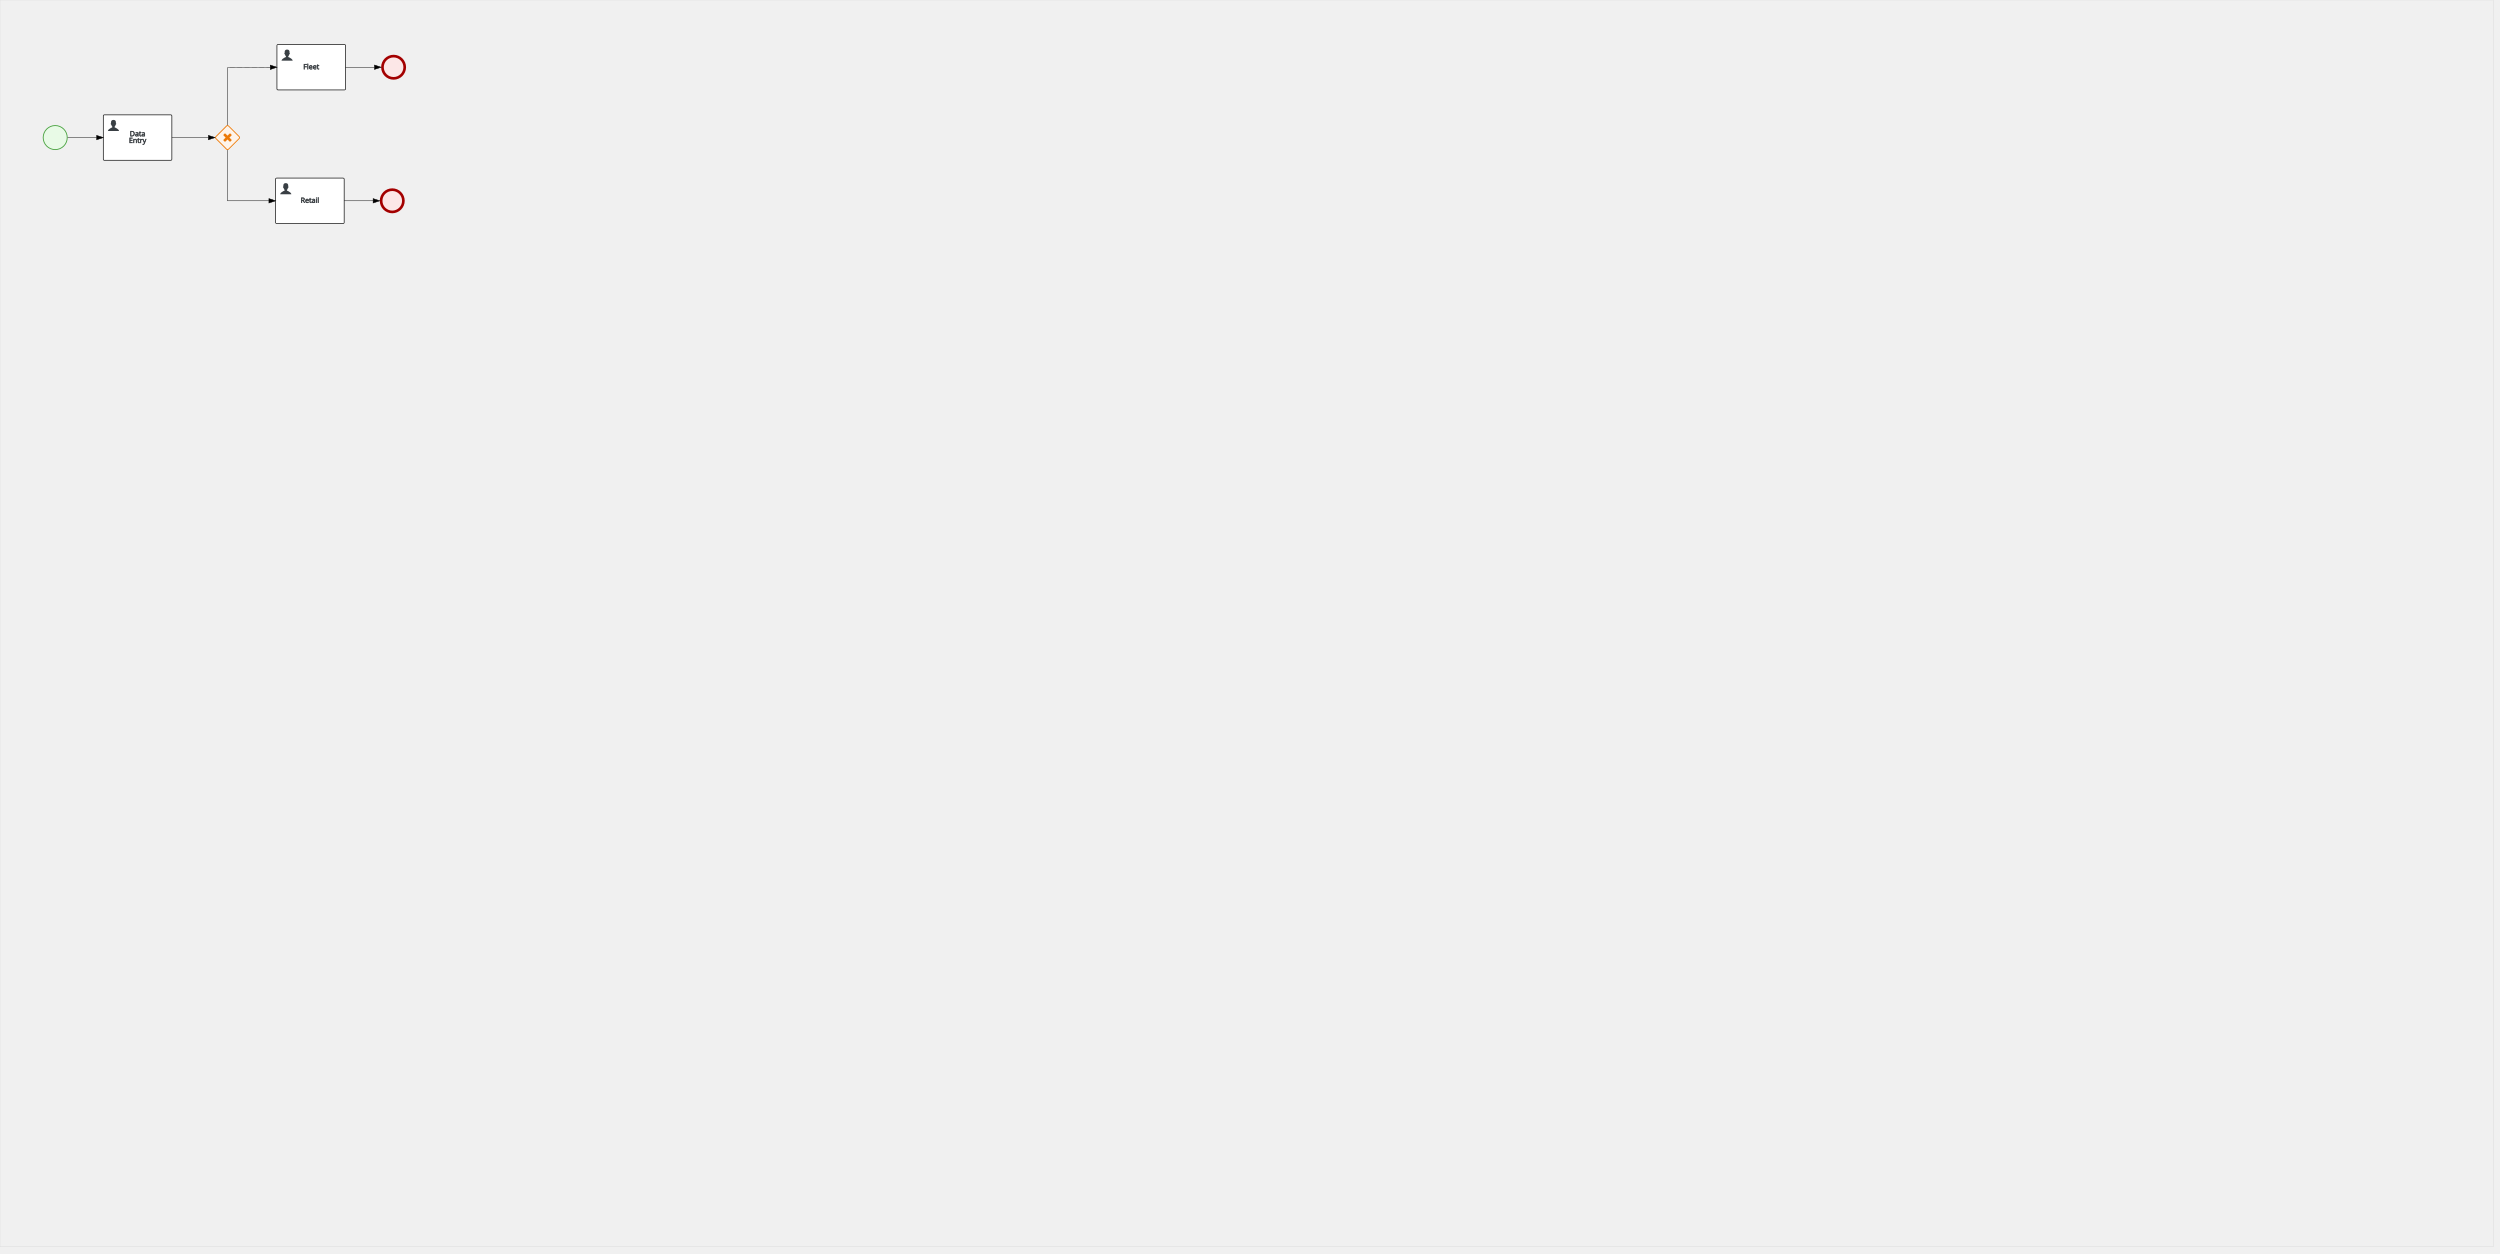
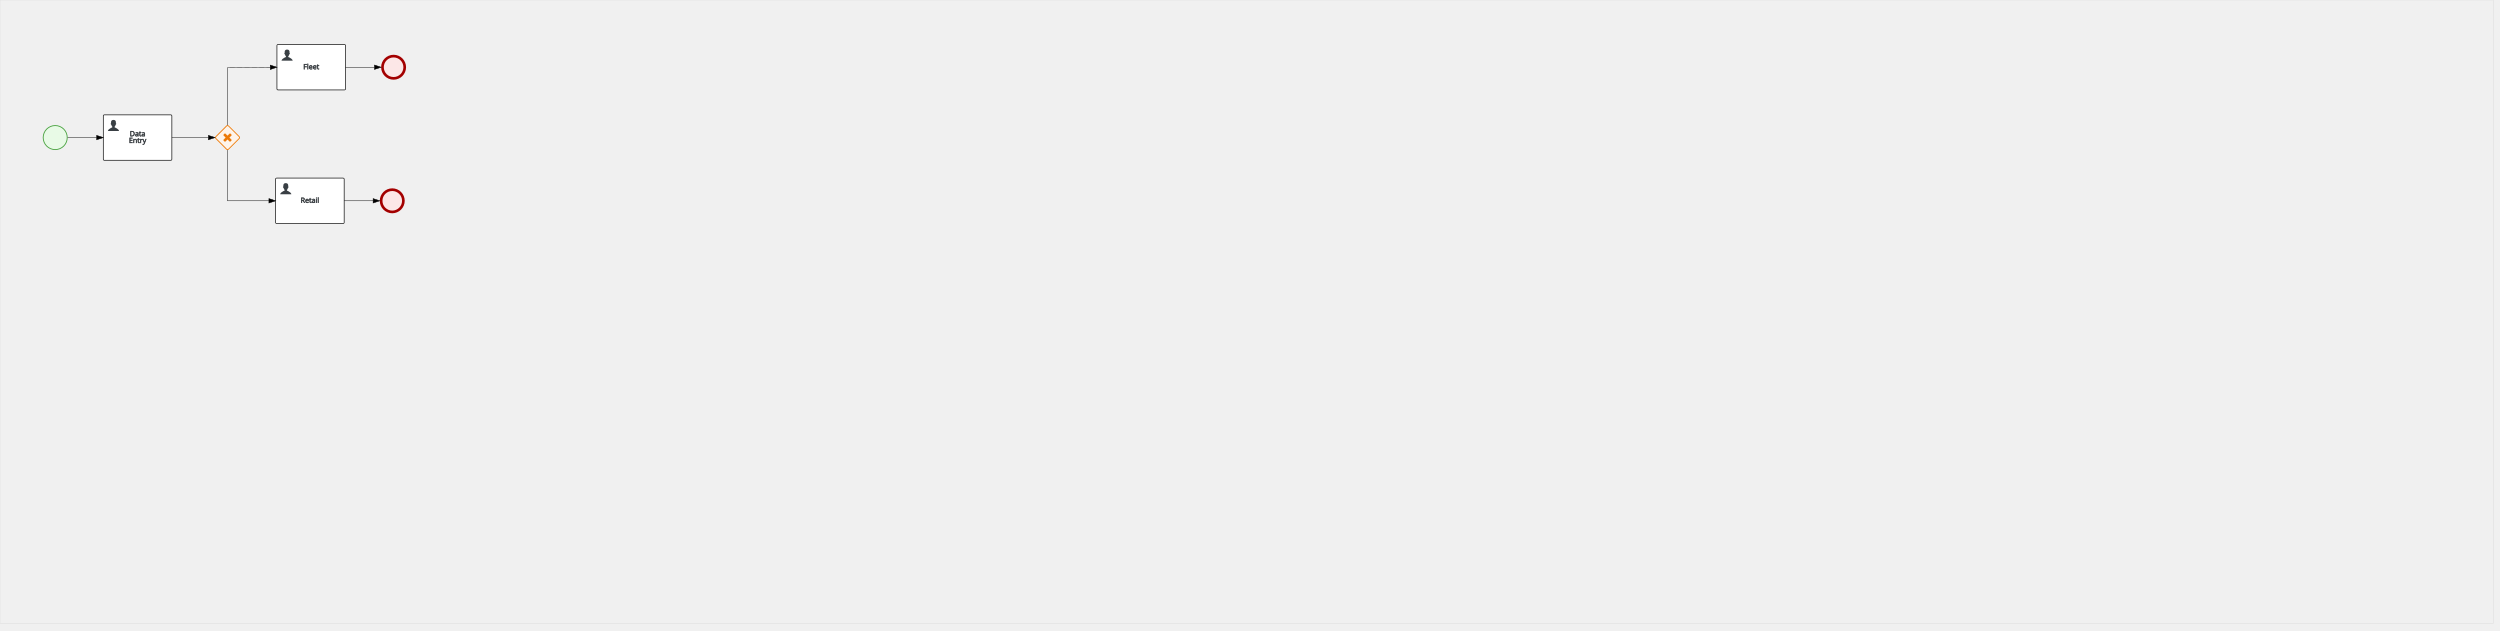
- <svg xmlns="http://www.w3.org/2000/svg" version="1.1" width="5615" height="2815">
+ <svg xmlns="http://www.w3.org/2000/svg" version="1.1" width="5615" height="1415">
  <defs />
  <g transform="matrix(1,0,0,1,0,0)">
    <g>
      <g>
-         <path fill="none" stroke="#d3d3d3" paint-order="fill stroke markers" d=" M 0 0 L 5600 0 L 5600 2800 L 0 2800 L 0 0 Z Z" stroke-miterlimit="10" stroke-opacity="0.8" stroke-dasharray="" />
+         <path fill="none" stroke="#d3d3d3" paint-order="fill stroke markers" d=" M 0 0 L 5600 0 L 5600 1400 L 0 1400 L 0 0 Z Z" stroke-miterlimit="10" stroke-opacity="0.8" stroke-dasharray="" />
      </g>
      <g id="_D7DC795A-646A-46BB-9B73-AC7FF8B7E4D4" bpmn2nodeid="_D7DC795A-646A-46BB-9B73-AC7FF8B7E4D4" transform="matrix(1,0,0,1,622,100)">
        <g>
          <path fill="none" stroke="none" />
        </g>
        <g transform="matrix(1,0,0,1,0,0)">
          <path fill="#ffffff" stroke="none" id="_D7DC795A-646A-46BB-9B73-AC7FF8B7E4D4?shapeType=BACKGROUND" paint-order="stroke fill markers" d=" M 2 0 L 152 0 L 152 0 A 2 2 0 0 1 154 2 L 154 100 L 154 100 A 2 2 0 0 1 152 102 L 2 102 L 2 102 A 2 2 0 0 1 0 100 L 0 2 L 0 2 A 2 2 0 0 1 2 0 Z" />
        </g>
        <g transform="matrix(1,0,0,1,0,0)">
-           <path fill="none" stroke="#000000" id="_D7DC795A-646A-46BB-9B73-AC7FF8B7E4D4?shapeType=BORDER&amp;renderType=STROKE" paint-order="fill stroke markers" d=" M 2 0 L 152 0 L 152 0 A 2 2 0 0 1 154 2 L 154 100 L 154 100 A 2 2 0 0 1 152 102 L 2 102 L 2 102 A 2 2 0 0 1 0 100 L 0 2 L 0 2 A 2 2 0 0 1 2 0 Z" stroke-miterlimit="10" stroke-width="1.5" stroke-dasharray="" />
+           <path fill="none" stroke="rgb(0,0,0)" id="_D7DC795A-646A-46BB-9B73-AC7FF8B7E4D4?shapeType=BORDER&amp;renderType=STROKE" paint-order="fill stroke markers" d=" M 2 0 L 152 0 L 152 0 A 2 2 0 0 1 154 2 L 154 100 L 154 100 A 2 2 0 0 1 152 102 L 2 102 L 2 102 A 2 2 0 0 1 0 100 L 0 2 L 0 2 A 2 2 0 0 1 2 0 Z" stroke-miterlimit="10" stroke-width="1.5" stroke-dasharray="" />
        </g>
        <g>
          <g transform="matrix(0.06,0,0,0.06,9.4,9.4)">
            <g transform="matrix(1,0,0,1,0,0)">
              <path fill="#393f44" stroke="none" id="_D7DC795A-646A-46BB-9B73-AC7FF8B7E4D4undefined" paint-order="stroke fill markers" d=" M 0 0 M 16 445.21 C 16 440.869 18.784 431.129 22.001 424.217 C 35.768 394.64 77.283 359.28 129 333.084 C 144.516 325.224 157.347 319.964 167.807 317.174 C 171.932 316.074 175.729 314.414 176.525 313.363 C 178.894 310.234 180.914 302.908 181.727 294.5 L 182.5 286.5 L 178.507 283.455 C 166.303 274.146 154.284 251.678 148.04 226.5 C 145.611 216.707 145.056 215.462 142.984 215.158 C 141.703 214.97 138.083 212.243 134.939 209.099 C 123.233 197.393 116.891 177.376 121.44 166.49 C 123.002 162.751 128.155 159.01 131.75 159.004 C 134.448 159 134.471 158.603 132.914 138.788 C 130.927 113.496 134.279 92.265 143.132 74.076 C 152.232 55.38 167.569 42.882 189.049 36.66 C 210.203 30.532 237.797 30.532 258.951 36.66 C 300.042 48.563 318.958 83.806 314.955 141 C 314.32 150.075 313.624 157.788 313.409 158.14 C 313.194 158.493 314.575 159.073 316.479 159.43 C 328.929 161.766 330.986 177.018 321.496 196.621 C 316.903 206.109 309.357 214.508 304.817 215.185 C 303.023 215.453 302.293 217.146 299.943 226.5 C 296.659 239.567 294.474 245.305 287.948 257.995 C 282.491 268.606 273.035 281.109 268.108 284.229 L 264.871 286.278 L 265.518 292.889 C 266.345 301.33 268.639 309.871 270.877 312.837 C 272.067 314.415 275.002 315.79 280.063 317.139 C 291.069 320.075 303.617 325.274 321 334.102 C 369.815 358.891 410.848 393.758 425.032 422.5 C 429.07 430.682 432 440.232 432 445.21 L 432 448 L 224 448 L 16 448 L 16 445.21 Z" />
            </g>
          </g>
        </g>
        <g transform="matrix(1,0,0,1,77,43.5)">
          <g>
            <text fill="#000000" stroke="none" font-family="Open Sans" font-size="12pt" font-style="normal" font-weight="normal" text-decoration="normal" x="0" y="12" text-anchor="middle" dominant-baseline="alphabetic" id="_D7DC795A-646A-46BB-9B73-AC7FF8B7E4D4undefined">Fleet</text>
            <path fill="none" stroke="none" />
            <text fill="none" stroke="#393f44" font-family="Open Sans" font-size="12pt" font-style="normal" font-weight="normal" text-decoration="normal" x="0" y="12" text-anchor="middle" dominant-baseline="alphabetic" stroke-miterlimit="10" stroke-dasharray="">Fleet</text>
          </g>
        </g>
      </g>
      <g id="_A5CBB41E-55F4-4F92-9E9E-BAABC602BBBA" bpmn2nodeid="_A5CBB41E-55F4-4F92-9E9E-BAABC602BBBA" transform="matrix(1,0,0,1,96,281)">
        <g>
          <path fill="none" stroke="none" />
        </g>
        <g transform="matrix(0.125,0,0,0.125,0,0)">
          <g transform="matrix(1,0,0,1,0,0)">
            <path fill="#e8fae6" stroke="none" id="_A5CBB41E-55F4-4F92-9E9E-BAABC602BBBA?shapeType=BACKGROUND" paint-order="stroke fill markers" d=" M 0 0 M 444 224 C 444 263.9 434.2 300.8 414.4 334.5 C 394.7 368.2 368 394.9 334.4 414.5 C 300.8 434.1 263.9 444 224 444 C 184.1 444 147.2 434.2 113.5 414.4 C 79.8 394.7 53.1 368 33.5 334.4 C 13.9 300.8 4 263.9 4 224 C 4 184.1 13.8 147.2 33.6 113.5 C 53.4 79.8 80.1 53.1 113.6 33.5 C 147.1 13.9 184.1 4 224 4 C 263.9 4 300.8 13.8 334.5 33.6 C 368.2 53.4 394.9 80.1 414.5 113.6 C 434.1 147.1 444 184.1 444 224 Z" />
          </g>
          <g>
            <g transform="matrix(1,0,0,1,0,0)">
              <g transform="matrix(1,0,0,1,0,0)">
                <path fill="#4aa241" stroke="none" id="_A5CBB41E-55F4-4F92-9E9E-BAABC602BBBA?shapeType=BORDER&amp;renderType=FILL" paint-order="stroke fill markers" d=" M 0 0 M 224 0 C 100.3 0 0 100.3 0 224 C 0 347.7 100.3 448 224 448 C 347.7 448 448 347.7 448 224 C 448 100.3 347.7 0 224 0 Z M 0 0 M 224 432 C 109.1 432 16 338.9 16 224 C 16 109.1 109.1 16 224 16 C 338.9 16 432 109.1 432 224 C 432 338.9 338.9 432 224 432 Z" />
              </g>
            </g>
          </g>
        </g>
        <g transform="matrix(1,0,0,1,28,56)">
          <g />
        </g>
      </g>
      <g id="_65D2DDE8-7454-407E-A16F-073CF267A2ED" bpmn2nodeid="_65D2DDE8-7454-407E-A16F-073CF267A2ED" transform="matrix(1,0,0,1,856,123)">
        <g>
          <path fill="none" stroke="none" />
        </g>
        <g transform="matrix(0.125,0,0,0.125,0,0)">
          <g transform="matrix(1,0,0,1,0,0)">
            <path fill="#fce7e7" stroke="none" id="_65D2DDE8-7454-407E-A16F-073CF267A2ED?shapeType=BACKGROUND" paint-order="stroke fill markers" d=" M 0 0 M 444 224 C 444 263.9 434.2 300.8 414.4 334.5 C 394.7 368.2 368 394.9 334.4 414.5 C 300.8 434.1 263.9 444 224 444 C 184.1 444 147.2 434.2 113.5 414.4 C 79.8 394.7 53.1 368 33.5 334.4 C 13.9 300.8 4 263.9 4 224 C 4 184.1 13.8 147.2 33.6 113.5 C 53.4 79.8 80.1 53.1 113.6 33.5 C 147.1 13.9 184.1 4 224 4 C 263.9 4 300.8 13.8 334.5 33.6 C 368.2 53.4 394.9 80.1 414.5 113.6 C 434.1 147.1 444 184.1 444 224 Z" />
          </g>
          <g>
            <g transform="matrix(1,0,0,1,0,0)">
              <g transform="matrix(1,0,0,1,0,0)">
                <path fill="#a30000" stroke="none" id="_65D2DDE8-7454-407E-A16F-073CF267A2ED?shapeType=BORDER&amp;renderType=FILL" paint-order="stroke fill markers" d=" M 0 0 M 224 0 C 100.3 0 0 100.3 0 224 C 0 347.7 100.3 448 224 448 C 347.7 448 448 347.7 448 224 C 448 100.3 347.7 0 224 0 Z M 0 0 M 224 400 C 126.8 400 48 321.2 48 224 C 48 126.8 126.8 48 224 48 C 321.2 48 400 126.8 400 224 C 400 321.2 321.2 400 224 400 Z" />
              </g>
            </g>
          </g>
        </g>
        <g transform="matrix(1,0,0,1,28,56)">
          <g />
        </g>
      </g>
      <g id="_B505ABB5-A59D-4B5F-B9B5-2B841387938B" bpmn2nodeid="_B505ABB5-A59D-4B5F-B9B5-2B841387938B" transform="matrix(1,0,0,1,619,400)">
        <g>
          <path fill="none" stroke="none" />
        </g>
        <g transform="matrix(1,0,0,1,0,0)">
          <path fill="#ffffff" stroke="none" id="_B505ABB5-A59D-4B5F-B9B5-2B841387938B?shapeType=BACKGROUND" paint-order="stroke fill markers" d=" M 2 0 L 152 0 L 152 0 A 2 2 0 0 1 154 2 L 154 100 L 154 100 A 2 2 0 0 1 152 102 L 2 102 L 2 102 A 2 2 0 0 1 0 100 L 0 2 L 0 2 A 2 2 0 0 1 2 0 Z" />
        </g>
        <g transform="matrix(1,0,0,1,0,0)">
          <path fill="none" stroke="#000000" id="_B505ABB5-A59D-4B5F-B9B5-2B841387938B?shapeType=BORDER&amp;renderType=STROKE" paint-order="fill stroke markers" d=" M 2 0 L 152 0 L 152 0 A 2 2 0 0 1 154 2 L 154 100 L 154 100 A 2 2 0 0 1 152 102 L 2 102 L 2 102 A 2 2 0 0 1 0 100 L 0 2 L 0 2 A 2 2 0 0 1 2 0 Z" stroke-miterlimit="10" stroke-width="1.5" stroke-dasharray="" />
        </g>
        <g>
          <g transform="matrix(0.06,0,0,0.06,9.4,9.4)">
            <g transform="matrix(1,0,0,1,0,0)">
              <path fill="#393f44" stroke="none" id="_B505ABB5-A59D-4B5F-B9B5-2B841387938Bundefined" paint-order="stroke fill markers" d=" M 0 0 M 16 445.21 C 16 440.869 18.784 431.129 22.001 424.217 C 35.768 394.64 77.283 359.28 129 333.084 C 144.516 325.224 157.347 319.964 167.807 317.174 C 171.932 316.074 175.729 314.414 176.525 313.363 C 178.894 310.234 180.914 302.908 181.727 294.5 L 182.5 286.5 L 178.507 283.455 C 166.303 274.146 154.284 251.678 148.04 226.5 C 145.611 216.707 145.056 215.462 142.984 215.158 C 141.703 214.97 138.083 212.243 134.939 209.099 C 123.233 197.393 116.891 177.376 121.44 166.49 C 123.002 162.751 128.155 159.01 131.75 159.004 C 134.448 159 134.471 158.603 132.914 138.788 C 130.927 113.496 134.279 92.265 143.132 74.076 C 152.232 55.38 167.569 42.882 189.049 36.66 C 210.203 30.532 237.797 30.532 258.951 36.66 C 300.042 48.563 318.958 83.806 314.955 141 C 314.32 150.075 313.624 157.788 313.409 158.14 C 313.194 158.493 314.575 159.073 316.479 159.43 C 328.929 161.766 330.986 177.018 321.496 196.621 C 316.903 206.109 309.357 214.508 304.817 215.185 C 303.023 215.453 302.293 217.146 299.943 226.5 C 296.659 239.567 294.474 245.305 287.948 257.995 C 282.491 268.606 273.035 281.109 268.108 284.229 L 264.871 286.278 L 265.518 292.889 C 266.345 301.33 268.639 309.871 270.877 312.837 C 272.067 314.415 275.002 315.79 280.063 317.139 C 291.069 320.075 303.617 325.274 321 334.102 C 369.815 358.891 410.848 393.758 425.032 422.5 C 429.07 430.682 432 440.232 432 445.21 L 432 448 L 224 448 L 16 448 L 16 445.21 Z" />
            </g>
          </g>
        </g>
        <g transform="matrix(1,0,0,1,77,43.5)">
          <g>
            <text fill="#000000" stroke="none" font-family="Open Sans" font-size="12pt" font-style="normal" font-weight="normal" text-decoration="normal" x="0" y="12" text-anchor="middle" dominant-baseline="alphabetic" id="_B505ABB5-A59D-4B5F-B9B5-2B841387938Bundefined">Retail</text>
            <path fill="none" stroke="none" />
            <text fill="none" stroke="#393f44" font-family="Open Sans" font-size="12pt" font-style="normal" font-weight="normal" text-decoration="normal" x="0" y="12" text-anchor="middle" dominant-baseline="alphabetic" stroke-miterlimit="10" stroke-dasharray="">Retail</text>
          </g>
+         </g>
+       </g>
+       <g id="_8ADE008E-E030-4AEB-8069-6057C46AEC88" bpmn2nodeid="_8ADE008E-E030-4AEB-8069-6057C46AEC88" transform="matrix(1,0,0,1,483,281)">
+         <g>
+           <path fill="none" stroke="none" />
+         </g>
+         <g transform="matrix(0.125,0,0,0.125,0,0)">
+           <g transform="matrix(1,0,0,1,0,0)">
+             <path fill="#fef4ea" stroke="none" id="_8ADE008E-E030-4AEB-8069-6057C46AEC88?shapeType=BACKGROUND" paint-order="stroke fill markers" d=" M 0 0 M 224.4 4.3 C 216.4 4.3 208.4 7.3 202.3 13.4 L 13.5 202.2 C 1.3 214.4 1.3 234.2 13.5 246.4 L 202.2 435.1 C 208.3 441.2 216.4 444.2 224.3 444.2 C 232.2 444.2 240.3 441.2 246.4 435.1 L 435.1 246.4 C 447.3 234.2 447.3 214.4 435.1 202.2 L 246.5 13.4 C 240.4 7.3 232.4 4.3 224.4 4.3 L 224.4 4.3 Z" />
+           </g>
+           <g>
+             <g transform="matrix(1,0,0,1,0,0)">
+               <g transform="matrix(1,0,0,1,0,0)">
+                 <path fill="#ec7a08" stroke="none" id="_8ADE008E-E030-4AEB-8069-6057C46AEC88?shapeType=BORDER&amp;renderType=FILL" paint-order="stroke fill markers" d=" M 0 0 M 20.8 212.7 L 213.3 20.2 C 219.6 13.9 229.7 13.9 235.9 20.2 L 428.4 212.7 C 434.7 219 434.7 229.1 428.4 235.3 L 235.9 427.8 C 229.6 434.1 219.5 434.1 213.3 427.8 L 20.8 235.3 C 14.5 229.1 14.5 218.9 20.8 212.7 L 20.8 212.7 Z M 0 0 M 0 224 C 0 232.1 3.1 240.3 9.3 246.5 L 201.5 438.7 C 213.9 451.1 234.1 451.1 246.5 438.7 L 438.7 246.5 C 444.9 240.3 448 232.1 448 224 C 448 215.9 444.9 207.7 438.7 201.5 L 246.5 9.3 C 234.1 -3.1 213.9 -3.1 201.5 9.3 L 9.3 201.5 C 3.1 207.7 0 215.9 0 224 L 0 224 Z" />
+               </g>
+             </g>
+           </g>
+           <g>
+             <g transform="matrix(1,0,0,1,0,0)">
+               <g transform="matrix(1,0,0,1,0,0)">
+                 <path fill="#ec7a08" stroke="none" id="_8ADE008E-E030-4AEB-8069-6057C46AEC88undefined" paint-order="stroke fill markers" d=" M 0 0 M 298.2 269.2 C 298.2 272.6 297.1 275.3 294.7 277.7 L 277.7 294.7 C 275.3 297.1 272.6 298.2 269.2 298.2 C 265.8 298.2 263.1 297.1 260.7 294.7 L 224 258 L 187.2 294.8 C 184.8 297.2 182.1 298.3 178.7 298.3 C 175.3 298.3 172.6 297.2 170.2 294.8 L 153.2 277.8 C 150.8 275.4 149.7 272.7 149.7 269.3 C 149.7 265.9 150.8 263.2 153.2 260.8 L 190 224 L 153.2 187.2 C 150.8 184.8 149.7 182 149.7 178.7 C 149.7 175.3 150.8 172.5 153.2 170.2 L 170.2 153.2 C 172.6 150.8 175.3 149.7 178.7 149.7 C 182.1 149.7 184.8 150.8 187.2 153.2 L 224 190 L 260.8 153.2 C 263.2 150.8 265.9 149.7 269.3 149.7 C 272.7 149.7 275.4 150.8 277.8 153.2 L 294.8 170.2 C 297.2 172.5 298.3 175.3 298.3 178.7 C 298.3 182 297.2 184.8 294.8 187.2 L 258 224 L 294.8 260.8 C 297.1 263.1 298.2 265.9 298.2 269.2 Z" />
+               </g>
+             </g>
+           </g>
+         </g>
+         <g transform="matrix(1,0,0,1,28,28)">
+           <g />
        </g>
      </g>
      <g id="_5F539898-EEDC-4304-80D7-AB396EEDEBE8" bpmn2nodeid="_5F539898-EEDC-4304-80D7-AB396EEDEBE8" transform="matrix(1,0,0,1,853,423)">
        <g>
          <path fill="none" stroke="none" />
        </g>
        <g transform="matrix(0.125,0,0,0.125,0,0)">
          <g transform="matrix(1,0,0,1,0,0)">
            <path fill="#fce7e7" stroke="none" id="_5F539898-EEDC-4304-80D7-AB396EEDEBE8?shapeType=BACKGROUND" paint-order="stroke fill markers" d=" M 0 0 M 444 224 C 444 263.9 434.2 300.8 414.4 334.5 C 394.7 368.2 368 394.9 334.4 414.5 C 300.8 434.1 263.9 444 224 444 C 184.1 444 147.2 434.2 113.5 414.4 C 79.8 394.7 53.1 368 33.5 334.4 C 13.9 300.8 4 263.9 4 224 C 4 184.1 13.8 147.2 33.6 113.5 C 53.4 79.8 80.1 53.1 113.6 33.5 C 147.1 13.9 184.1 4 224 4 C 263.9 4 300.8 13.8 334.5 33.6 C 368.2 53.4 394.9 80.1 414.5 113.6 C 434.1 147.1 444 184.1 444 224 Z" />
          </g>
          <g>
            <g transform="matrix(1,0,0,1,0,0)">
              <g transform="matrix(1,0,0,1,0,0)">
                <path fill="#a30000" stroke="none" id="_5F539898-EEDC-4304-80D7-AB396EEDEBE8?shapeType=BORDER&amp;renderType=FILL" paint-order="stroke fill markers" d=" M 0 0 M 224 0 C 100.3 0 0 100.3 0 224 C 0 347.7 100.3 448 224 448 C 347.7 448 448 347.7 448 224 C 448 100.3 347.7 0 224 0 Z M 0 0 M 224 400 C 126.8 400 48 321.2 48 224 C 48 126.8 126.8 48 224 48 C 321.2 48 400 126.8 400 224 C 400 321.2 321.2 400 224 400 Z" />
              </g>
            </g>
          </g>
        </g>
        <g transform="matrix(1,0,0,1,28,56)">
          <g />
        </g>
      </g>
      <g id="_997DC8B1-15B3-445F-9A1D-FC44715F69E7" bpmn2nodeid="_997DC8B1-15B3-445F-9A1D-FC44715F69E7" transform="matrix(1,0,0,1,232,258)">
        <g>
          <path fill="none" stroke="none" />
        </g>
        <g transform="matrix(1,0,0,1,0,0)">
          <path fill="#ffffff" stroke="none" id="_997DC8B1-15B3-445F-9A1D-FC44715F69E7?shapeType=BACKGROUND" paint-order="stroke fill markers" d=" M 2 0 L 152 0 L 152 0 A 2 2 0 0 1 154 2 L 154 100 L 154 100 A 2 2 0 0 1 152 102 L 2 102 L 2 102 A 2 2 0 0 1 0 100 L 0 2 L 0 2 A 2 2 0 0 1 2 0 Z" />
        </g>
        <g transform="matrix(1,0,0,1,0,0)">
          <path fill="none" stroke="rgb(0,0,0)" id="_997DC8B1-15B3-445F-9A1D-FC44715F69E7?shapeType=BORDER&amp;renderType=STROKE" paint-order="fill stroke markers" d=" M 2 0 L 152 0 L 152 0 A 2 2 0 0 1 154 2 L 154 100 L 154 100 A 2 2 0 0 1 152 102 L 2 102 L 2 102 A 2 2 0 0 1 0 100 L 0 2 L 0 2 A 2 2 0 0 1 2 0 Z" stroke-miterlimit="10" stroke-width="1.5" stroke-dasharray="" />
        </g>
        <g>
          <g transform="matrix(0.06,0,0,0.06,9.4,9.4)">
            <g transform="matrix(1,0,0,1,0,0)">
              <path fill="#393f44" stroke="none" id="_997DC8B1-15B3-445F-9A1D-FC44715F69E7undefined" paint-order="stroke fill markers" d=" M 0 0 M 16 445.21 C 16 440.869 18.784 431.129 22.001 424.217 C 35.768 394.64 77.283 359.28 129 333.084 C 144.516 325.224 157.347 319.964 167.807 317.174 C 171.932 316.074 175.729 314.414 176.525 313.363 C 178.894 310.234 180.914 302.908 181.727 294.5 L 182.5 286.5 L 178.507 283.455 C 166.303 274.146 154.284 251.678 148.04 226.5 C 145.611 216.707 145.056 215.462 142.984 215.158 C 141.703 214.97 138.083 212.243 134.939 209.099 C 123.233 197.393 116.891 177.376 121.44 166.49 C 123.002 162.751 128.155 159.01 131.75 159.004 C 134.448 159 134.471 158.603 132.914 138.788 C 130.927 113.496 134.279 92.265 143.132 74.076 C 152.232 55.38 167.569 42.882 189.049 36.66 C 210.203 30.532 237.797 30.532 258.951 36.66 C 300.042 48.563 318.958 83.806 314.955 141 C 314.32 150.075 313.624 157.788 313.409 158.14 C 313.194 158.493 314.575 159.073 316.479 159.43 C 328.929 161.766 330.986 177.018 321.496 196.621 C 316.903 206.109 309.357 214.508 304.817 215.185 C 303.023 215.453 302.293 217.146 299.943 226.5 C 296.659 239.567 294.474 245.305 287.948 257.995 C 282.491 268.606 273.035 281.109 268.108 284.229 L 264.871 286.278 L 265.518 292.889 C 266.345 301.33 268.639 309.871 270.877 312.837 C 272.067 314.415 275.002 315.79 280.063 317.139 C 291.069 320.075 303.617 325.274 321 334.102 C 369.815 358.891 410.848 393.758 425.032 422.5 C 429.07 430.682 432 440.232 432 445.21 L 432 448 L 224 448 L 16 448 L 16 445.21 Z" />
            </g>
          </g>
        </g>
        <g transform="matrix(1,0,0,1,77,36)">
          <g>
            <text fill="#000000" stroke="none" font-family="Open Sans" font-size="12pt" font-style="normal" font-weight="normal" text-decoration="normal" x="0" y="12" text-anchor="middle" dominant-baseline="alphabetic">Data</text>
            <text fill="#000000" stroke="none" font-family="Open Sans" font-size="12pt" font-style="normal" font-weight="normal" text-decoration="normal" x="0" y="27" text-anchor="middle" dominant-baseline="alphabetic" id="_997DC8B1-15B3-445F-9A1D-FC44715F69E7undefined">Entry</text>
            <path fill="none" stroke="none" />
            <text fill="none" stroke="#393f44" font-family="Open Sans" font-size="12pt" font-style="normal" font-weight="normal" text-decoration="normal" x="0" y="12" text-anchor="middle" dominant-baseline="alphabetic" stroke-miterlimit="10" stroke-dasharray="">Data</text>
            <path fill="none" stroke="none" />
            <text fill="none" stroke="#393f44" font-family="Open Sans" font-size="12pt" font-style="normal" font-weight="normal" text-decoration="normal" x="0" y="27" text-anchor="middle" dominant-baseline="alphabetic" stroke-miterlimit="10" stroke-dasharray="">Entry</text>
          </g>
        </g>
      </g>
      <g id="_1C75467E-7163-46E2-860D-32EE106E8C0F" bpmn2nodeid="_1C75467E-7163-46E2-860D-32EE106E8C0F">
        <g>
          <path fill="none" stroke="rgb(0,0,0)" paint-order="fill stroke markers" d=" M 152 309 L 217 309" stroke-miterlimit="10" stroke-dasharray="" />
        </g>
        <g transform="matrix(1,0,0,1,152,309)" />
        <g transform="matrix(6.123233995736766e-17,1,-1,6.123233995736766e-17,232,304)">
          <path fill="rgb(0,0,0)" stroke="rgb(0,0,0)" paint-order="fill stroke markers" d=" M 10 15 L 0 15 L 5 0 Z" stroke-miterlimit="10" stroke-dasharray="" />
        </g>
      </g>
+       <g id="_FE689C50-DA42-44E2-9047-915C6C53A51B" bpmn2nodeid="_FE689C50-DA42-44E2-9047-915C6C53A51B">
+         <g>
+           <path fill="none" stroke="rgb(0,0,0)" paint-order="fill stroke markers" d=" M 386 309 L 468 309" stroke-miterlimit="10" stroke-dasharray="" />
+         </g>
+         <g transform="matrix(1,0,0,1,386,309)" />
+         <g transform="matrix(6.123233995736766e-17,1,-1,6.123233995736766e-17,483,304)">
+           <path fill="rgb(0,0,0)" stroke="rgb(0,0,0)" paint-order="fill stroke markers" d=" M 10 15 L 0 15 L 5 0 Z" stroke-miterlimit="10" stroke-dasharray="" />
+         </g>
+       </g>
+       <g id="_72007F46-BC17-4E78-A104-0F2D2E020FDC" bpmn2nodeid="_72007F46-BC17-4E78-A104-0F2D2E020FDC">
+         <g>
+           <path fill="none" stroke="rgb(0,0,0)" paint-order="fill stroke markers" d=" M 511 337 L 511 451 L 604 451" stroke-miterlimit="10" stroke-dasharray="" />
+         </g>
+         <g transform="matrix(1,0,0,1,511,337)" />
+         <g transform="matrix(6.123233995736766e-17,1,-1,6.123233995736766e-17,619,446)">
+           <path fill="rgb(0,0,0)" stroke="rgb(0,0,0)" paint-order="fill stroke markers" d=" M 10 15 L 0 15 L 5 0 Z" stroke-miterlimit="10" stroke-dasharray="" />
+         </g>
+       </g>
      <g id="_1EFAFD3E-BDB3-4549-A865-A3D5B6ECB211" bpmn2nodeid="_1EFAFD3E-BDB3-4549-A865-A3D5B6ECB211">
        <g>
          <path fill="none" stroke="rgb(0,0,0)" paint-order="fill stroke markers" d=" M 773 451 L 838 451" stroke-miterlimit="10" stroke-dasharray="" />
        </g>
        <g transform="matrix(1,0,0,1,773,451)" />
        <g transform="matrix(6.123233995736766e-17,1,-1,6.123233995736766e-17,853,446)">
          <path fill="rgb(0,0,0)" stroke="rgb(0,0,0)" paint-order="fill stroke markers" d=" M 10 15 L 0 15 L 5 0 Z" stroke-miterlimit="10" stroke-dasharray="" />
        </g>
      </g>
+       <g id="_70556EF7-C13A-4F71-9FE7-9FF9766913BE" bpmn2nodeid="_70556EF7-C13A-4F71-9FE7-9FF9766913BE">
+         <g>
+           <path fill="none" stroke="rgb(0,0,0)" paint-order="fill stroke markers" d=" M 511 281 L 511 152 L 607.001 151.135" stroke-miterlimit="10" stroke-dasharray="" />
+         </g>
+         <g transform="matrix(1,0,0,1,511,281)" />
+         <g transform="matrix(0.009008643,0.9999594,-0.9999594,0.009008643,621.955,146.0002)">
+           <path fill="rgb(0,0,0)" stroke="rgb(0,0,0)" paint-order="fill stroke markers" d=" M 10 15 L 0 15 L 5 0 Z" stroke-miterlimit="10" stroke-dasharray="" />
+         </g>
+       </g>
      <g id="_ED550289-89CF-44D6-AE0F-4D30A5D15E48" bpmn2nodeid="_ED550289-89CF-44D6-AE0F-4D30A5D15E48">
        <g>
          <path fill="none" stroke="rgb(0,0,0)" paint-order="fill stroke markers" d=" M 776 151 L 841 151" stroke-miterlimit="10" stroke-dasharray="" />
        </g>
        <g transform="matrix(1,0,0,1,776,151)" />
        <g transform="matrix(6.123233995736766e-17,1,-1,6.123233995736766e-17,856,146)">
          <path fill="rgb(0,0,0)" stroke="rgb(0,0,0)" paint-order="fill stroke markers" d=" M 10 15 L 0 15 L 5 0 Z" stroke-miterlimit="10" stroke-dasharray="" />
        </g>
      </g>
-       <g transform="matrix(1,0,0,1,622,100)" />
      <g transform="matrix(1,0,0,1,96,281)" />
      <g transform="matrix(1,0,0,1,856,123)" />
      <g transform="matrix(1,0,0,1,619,400)" />
+       <g transform="matrix(1,0,0,1,483,281)" />
      <g transform="matrix(1,0,0,1,853,423)" />
      <g transform="matrix(1,0,0,1,232,258)" />
-       <g id="_8ADE008E-E030-4AEB-8069-6057C46AEC88" bpmn2nodeid="_8ADE008E-E030-4AEB-8069-6057C46AEC88" transform="matrix(1,0,0,1,483,281)">
-         <g>
-           <path fill="none" stroke="none" />
-         </g>
-         <g transform="matrix(0.125,0,0,0.125,0,0)">
-           <g transform="matrix(1,0,0,1,0,0)">
-             <path fill="#fef4ea" stroke="none" id="_8ADE008E-E030-4AEB-8069-6057C46AEC88?shapeType=BACKGROUND" paint-order="stroke fill markers" d=" M 0 0 M 224.4 4.3 C 216.4 4.3 208.4 7.3 202.3 13.4 L 13.5 202.2 C 1.3 214.4 1.3 234.2 13.5 246.4 L 202.2 435.1 C 208.3 441.2 216.4 444.2 224.3 444.2 C 232.2 444.2 240.3 441.2 246.4 435.1 L 435.1 246.4 C 447.3 234.2 447.3 214.4 435.1 202.2 L 246.5 13.4 C 240.4 7.3 232.4 4.3 224.4 4.3 L 224.4 4.3 Z" />
-           </g>
-           <g>
-             <g transform="matrix(1,0,0,1,0,0)">
-               <g transform="matrix(1,0,0,1,0,0)">
-                 <path fill="rgb(236,122,8)" stroke="none" id="_8ADE008E-E030-4AEB-8069-6057C46AEC88?shapeType=BORDER&amp;renderType=FILL" paint-order="stroke fill markers" d=" M 0 0 M 20.8 212.7 L 213.3 20.2 C 219.6 13.9 229.7 13.9 235.9 20.2 L 428.4 212.7 C 434.7 219 434.7 229.1 428.4 235.3 L 235.9 427.8 C 229.6 434.1 219.5 434.1 213.3 427.8 L 20.8 235.3 C 14.5 229.1 14.5 218.9 20.8 212.7 L 20.8 212.7 Z M 0 0 M 0 224 C 0 232.1 3.1 240.3 9.3 246.5 L 201.5 438.7 C 213.9 451.1 234.1 451.1 246.5 438.7 L 438.7 246.5 C 444.9 240.3 448 232.1 448 224 C 448 215.9 444.9 207.7 438.7 201.5 L 246.5 9.3 C 234.1 -3.1 213.9 -3.1 201.5 9.3 L 9.3 201.5 C 3.1 207.7 0 215.9 0 224 L 0 224 Z" />
-               </g>
-             </g>
-           </g>
-           <g>
-             <g transform="matrix(1,0,0,1,0,0)">
-               <g transform="matrix(1,0,0,1,0,0)">
-                 <path fill="#ec7a08" stroke="none" id="_8ADE008E-E030-4AEB-8069-6057C46AEC88undefined" paint-order="stroke fill markers" d=" M 0 0 M 298.2 269.2 C 298.2 272.6 297.1 275.3 294.7 277.7 L 277.7 294.7 C 275.3 297.1 272.6 298.2 269.2 298.2 C 265.8 298.2 263.1 297.1 260.7 294.7 L 224 258 L 187.2 294.8 C 184.8 297.2 182.1 298.3 178.7 298.3 C 175.3 298.3 172.6 297.2 170.2 294.8 L 153.2 277.8 C 150.8 275.4 149.7 272.7 149.7 269.3 C 149.7 265.9 150.8 263.2 153.2 260.8 L 190 224 L 153.2 187.2 C 150.8 184.8 149.7 182 149.7 178.7 C 149.7 175.3 150.8 172.5 153.2 170.2 L 170.2 153.2 C 172.6 150.8 175.3 149.7 178.7 149.7 C 182.1 149.7 184.8 150.8 187.2 153.2 L 224 190 L 260.8 153.2 C 263.2 150.8 265.9 149.7 269.3 149.7 C 272.7 149.7 275.4 150.8 277.8 153.2 L 294.8 170.2 C 297.2 172.5 298.3 175.3 298.3 178.7 C 298.3 182 297.2 184.8 294.8 187.2 L 258 224 L 294.8 260.8 C 297.1 263.1 298.2 265.9 298.2 269.2 Z" />
-               </g>
-             </g>
-           </g>
-         </g>
-         <g transform="matrix(1,0,0,1,28,28)">
-           <g />
-         </g>
-       </g>
-       <g id="_FE689C50-DA42-44E2-9047-915C6C53A51B" bpmn2nodeid="_FE689C50-DA42-44E2-9047-915C6C53A51B">
-         <g>
-           <path fill="none" stroke="rgb(0,0,0)" paint-order="fill stroke markers" d=" M 386 309 L 468 309" stroke-miterlimit="10" stroke-dasharray="" />
-         </g>
-         <g transform="matrix(1,0,0,1,386,309)" />
-         <g transform="matrix(6.123233995736766e-17,1,-1,6.123233995736766e-17,483,304)">
-           <path fill="rgb(0,0,0)" stroke="rgb(0,0,0)" paint-order="fill stroke markers" d=" M 10 15 L 0 15 L 5 0 Z" stroke-miterlimit="10" stroke-dasharray="" />
-         </g>
-       </g>
-       <g id="_72007F46-BC17-4E78-A104-0F2D2E020FDC" bpmn2nodeid="_72007F46-BC17-4E78-A104-0F2D2E020FDC">
-         <g>
-           <path fill="none" stroke="rgb(0,0,0)" paint-order="fill stroke markers" d=" M 511 337 L 511 451 L 604 451" stroke-miterlimit="10" stroke-dasharray="" />
-         </g>
-         <g transform="matrix(1,0,0,1,511,337)" />
-         <g transform="matrix(6.123233995736766e-17,1,-1,6.123233995736766e-17,619,446)">
-           <path fill="rgb(0,0,0)" stroke="rgb(0,0,0)" paint-order="fill stroke markers" d=" M 10 15 L 0 15 L 5 0 Z" stroke-miterlimit="10" stroke-dasharray="" />
-         </g>
-       </g>
-       <g id="_70556EF7-C13A-4F71-9FE7-9FF9766913BE" bpmn2nodeid="_70556EF7-C13A-4F71-9FE7-9FF9766913BE">
-         <g>
-           <path fill="none" stroke="rgb(0,0,0)" paint-order="fill stroke markers" d=" M 511 281 L 511 152 L 607.001 151.135" stroke-miterlimit="10" stroke-dasharray="" />
-         </g>
-         <g transform="matrix(1,0,0,1,511,281)" />
-         <g transform="matrix(0.009008643,0.9999594,-0.9999594,0.009008643,621.955,146.0002)">
-           <path fill="rgb(0,0,0)" stroke="rgb(0,0,0)" paint-order="fill stroke markers" d=" M 10 15 L 0 15 L 5 0 Z" stroke-miterlimit="10" stroke-dasharray="" />
-         </g>
-       </g>
-       <g transform="matrix(1,0,0,1,483,281)" />
+       <g transform="matrix(1,0,0,1,622,100)" />
    </g>
  </g>
</svg>
